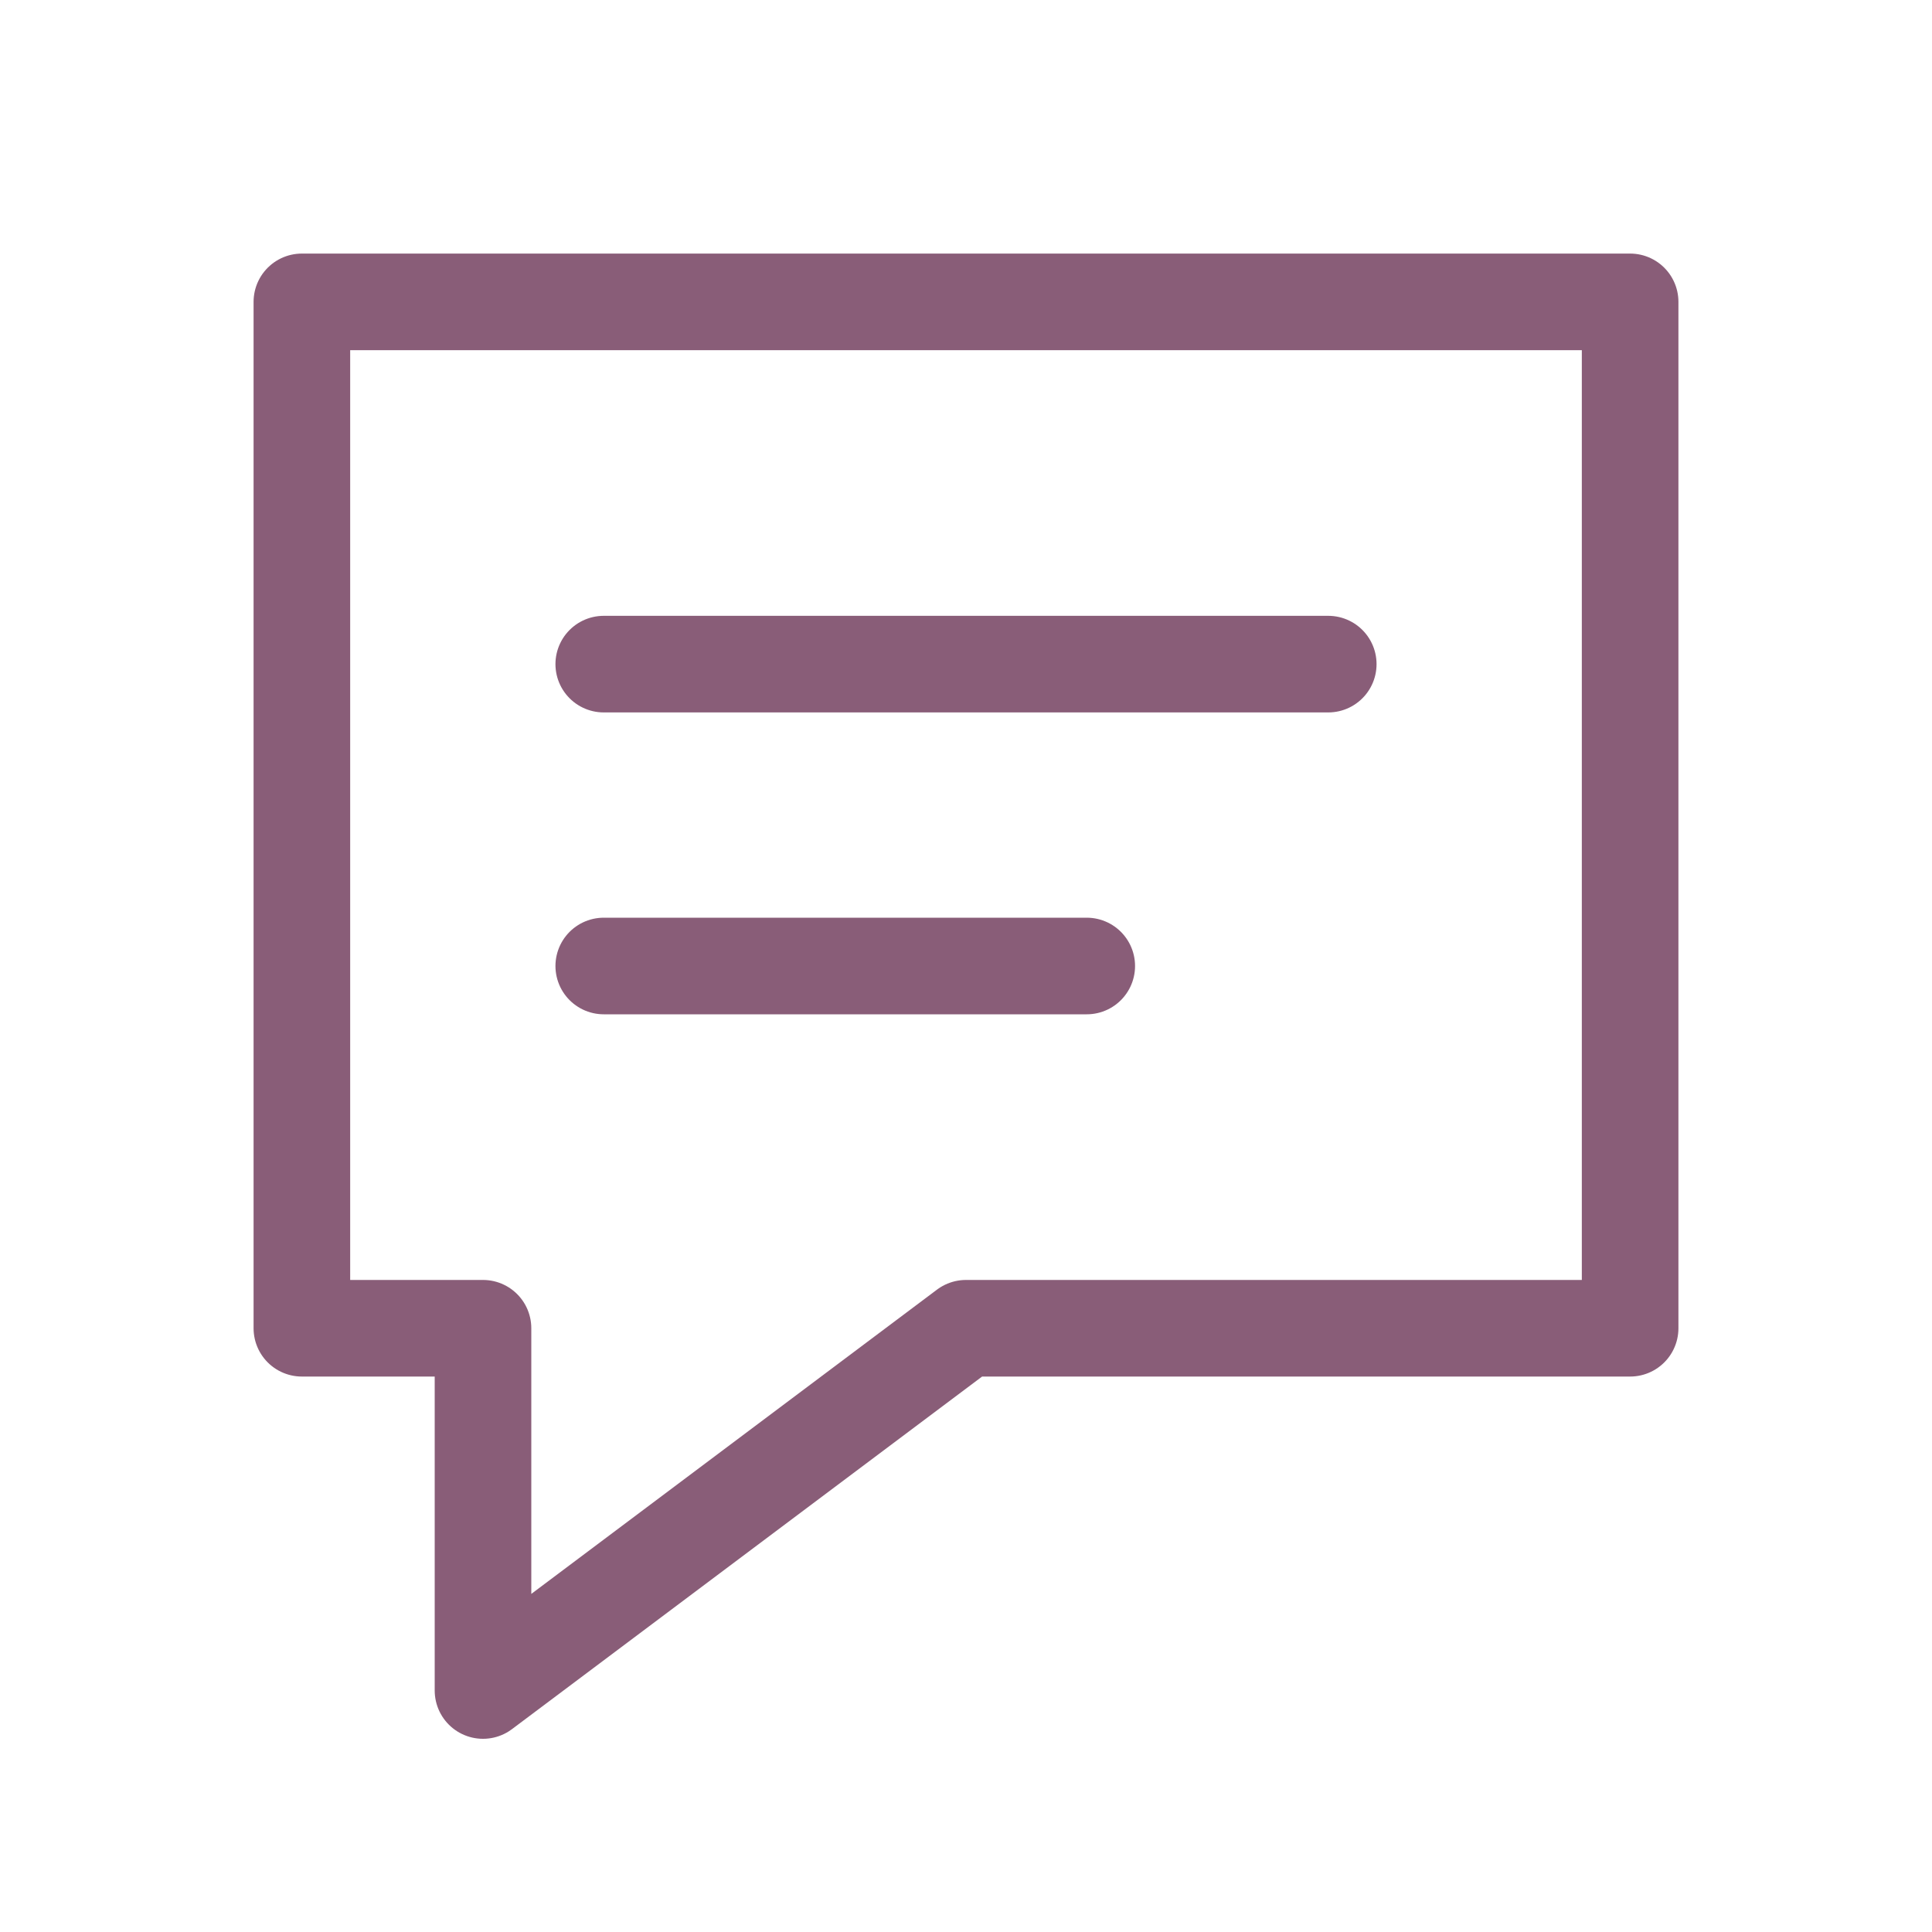
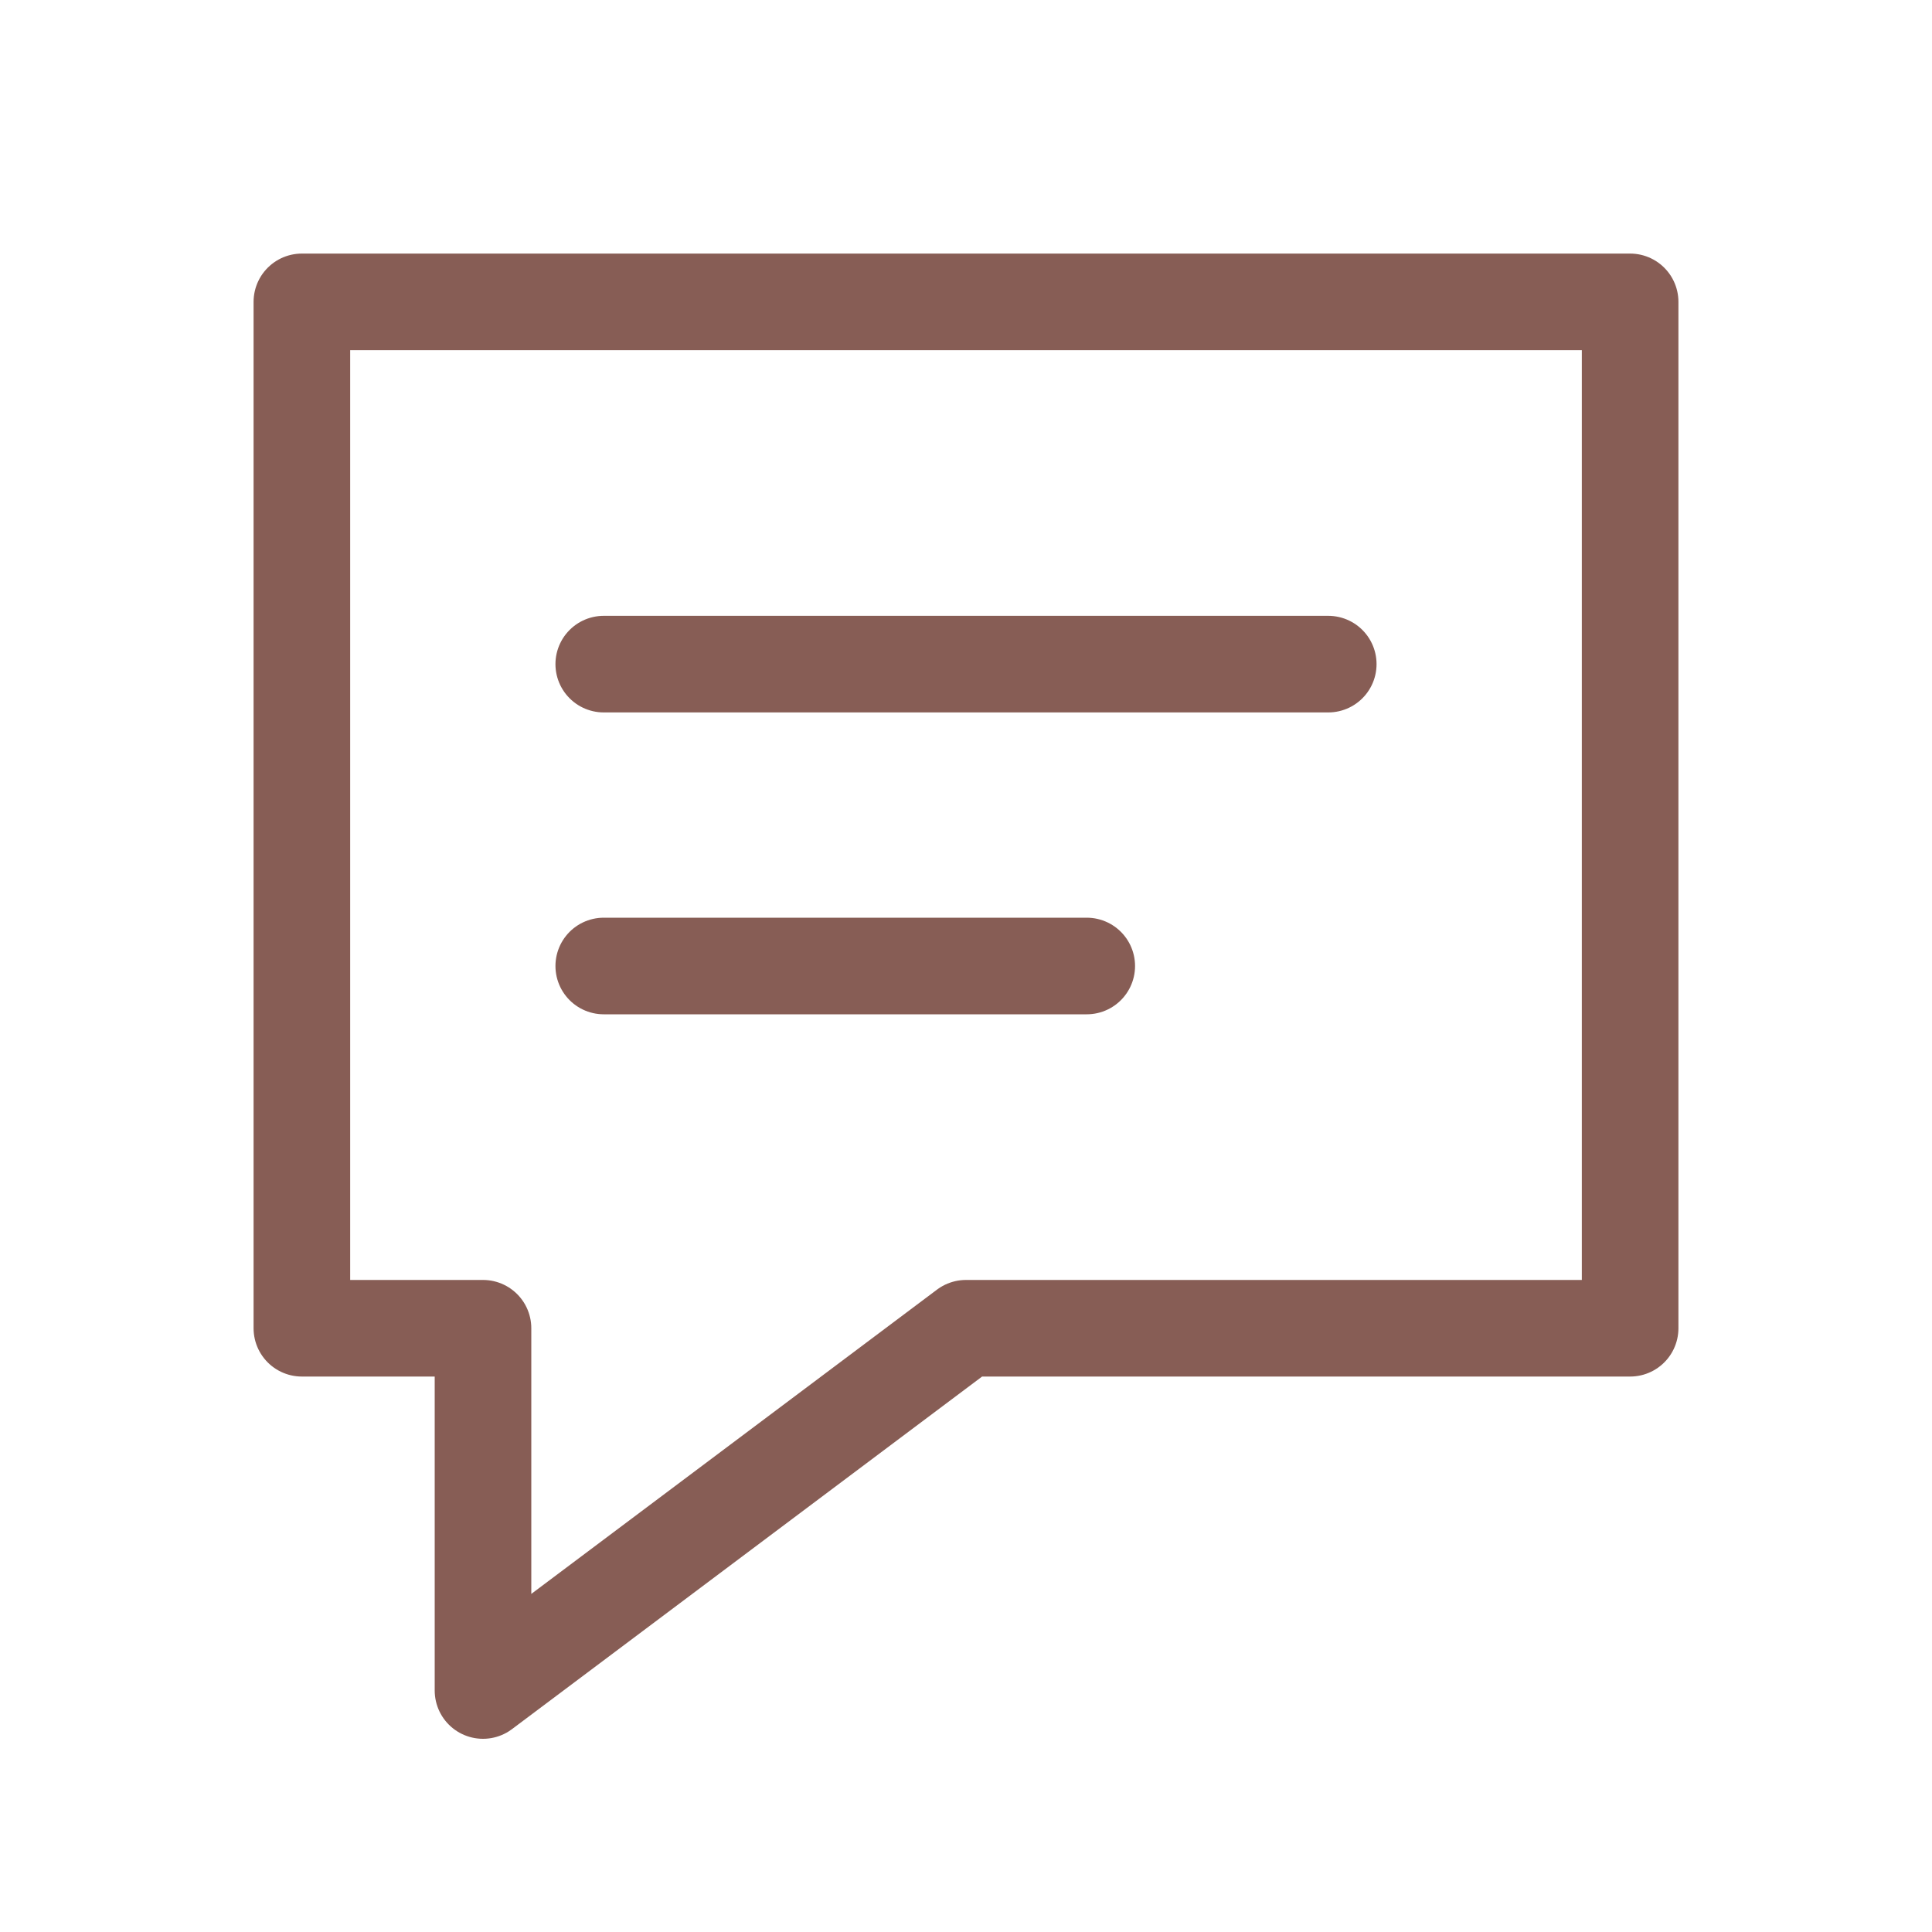
<svg xmlns="http://www.w3.org/2000/svg" width="64" height="64" viewBox="0 0 32 32">
-   <path d="M5 5h22v17H16l-8 6v-6H5z M10 11h12 M10 16h8" fill="none" stroke="#895D78" stroke-width="1.6" stroke-linejoin="round" stroke-linecap="round" />
+   <path d="M5 5h22v17H16l-8 6v-6H5z M10 11h12 M10 16h8" fill="none" stroke="#875D55" stroke-width="1.6" stroke-linejoin="round" stroke-linecap="round" />
</svg>
